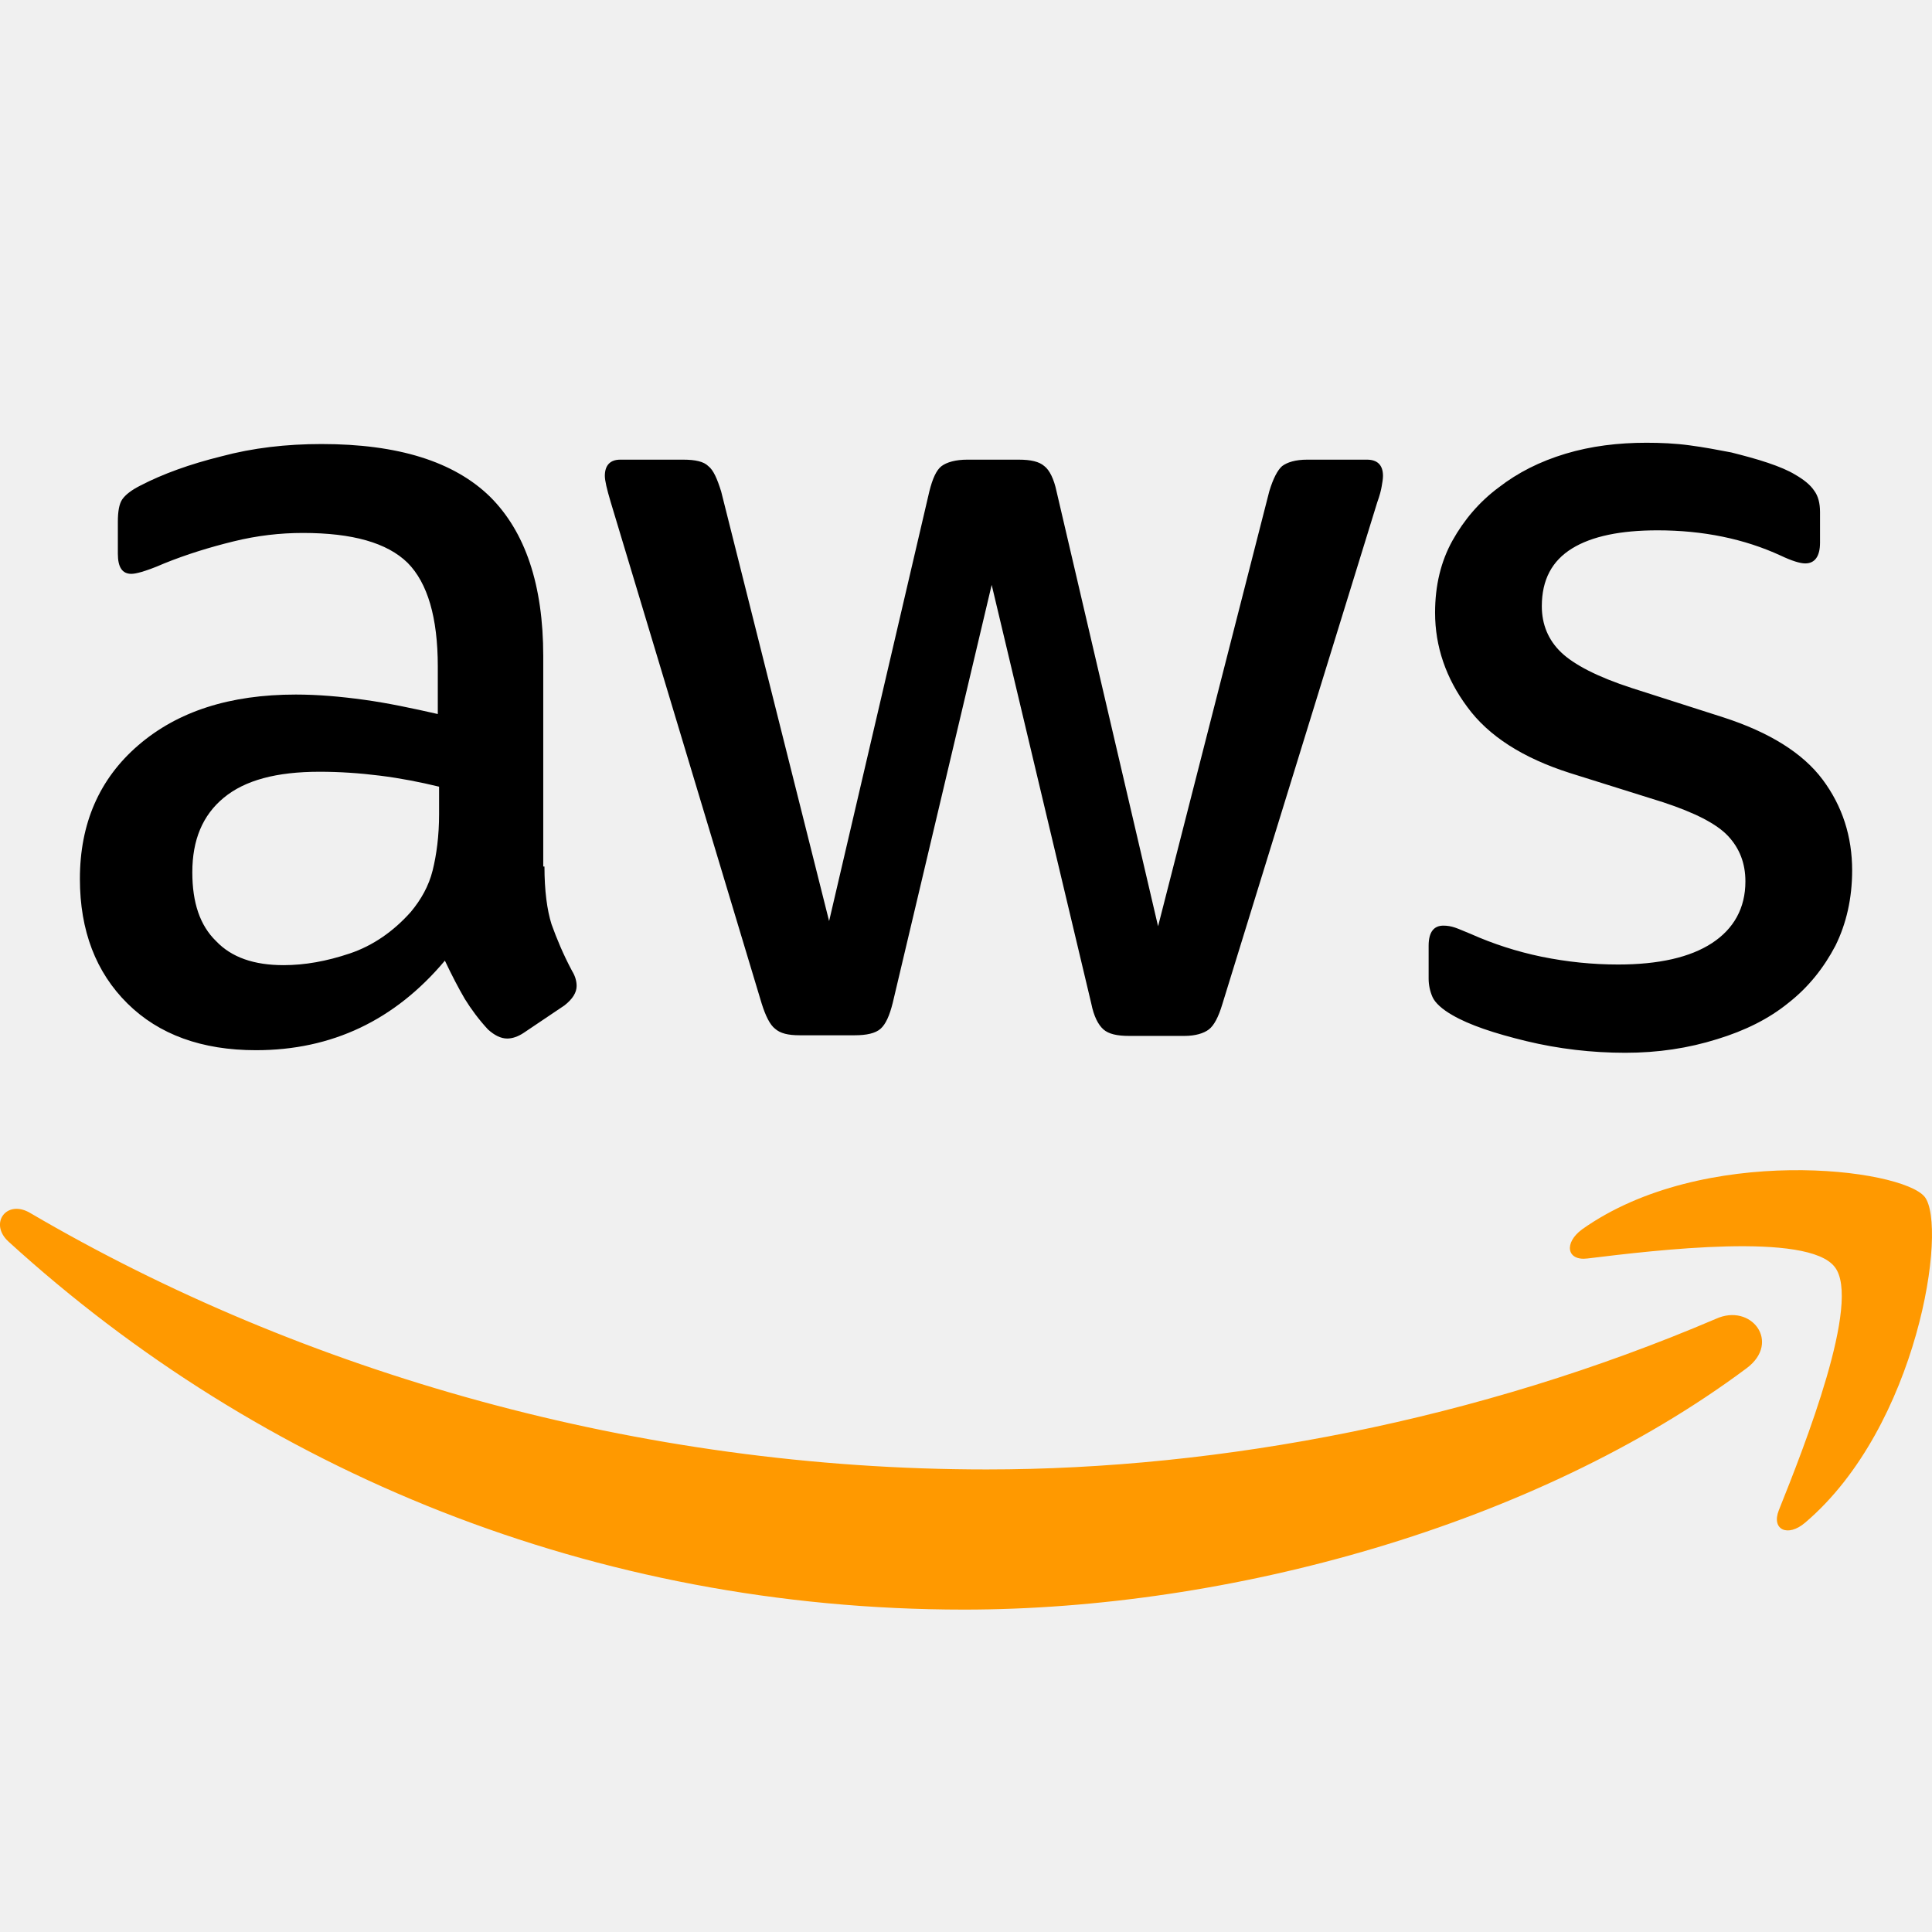
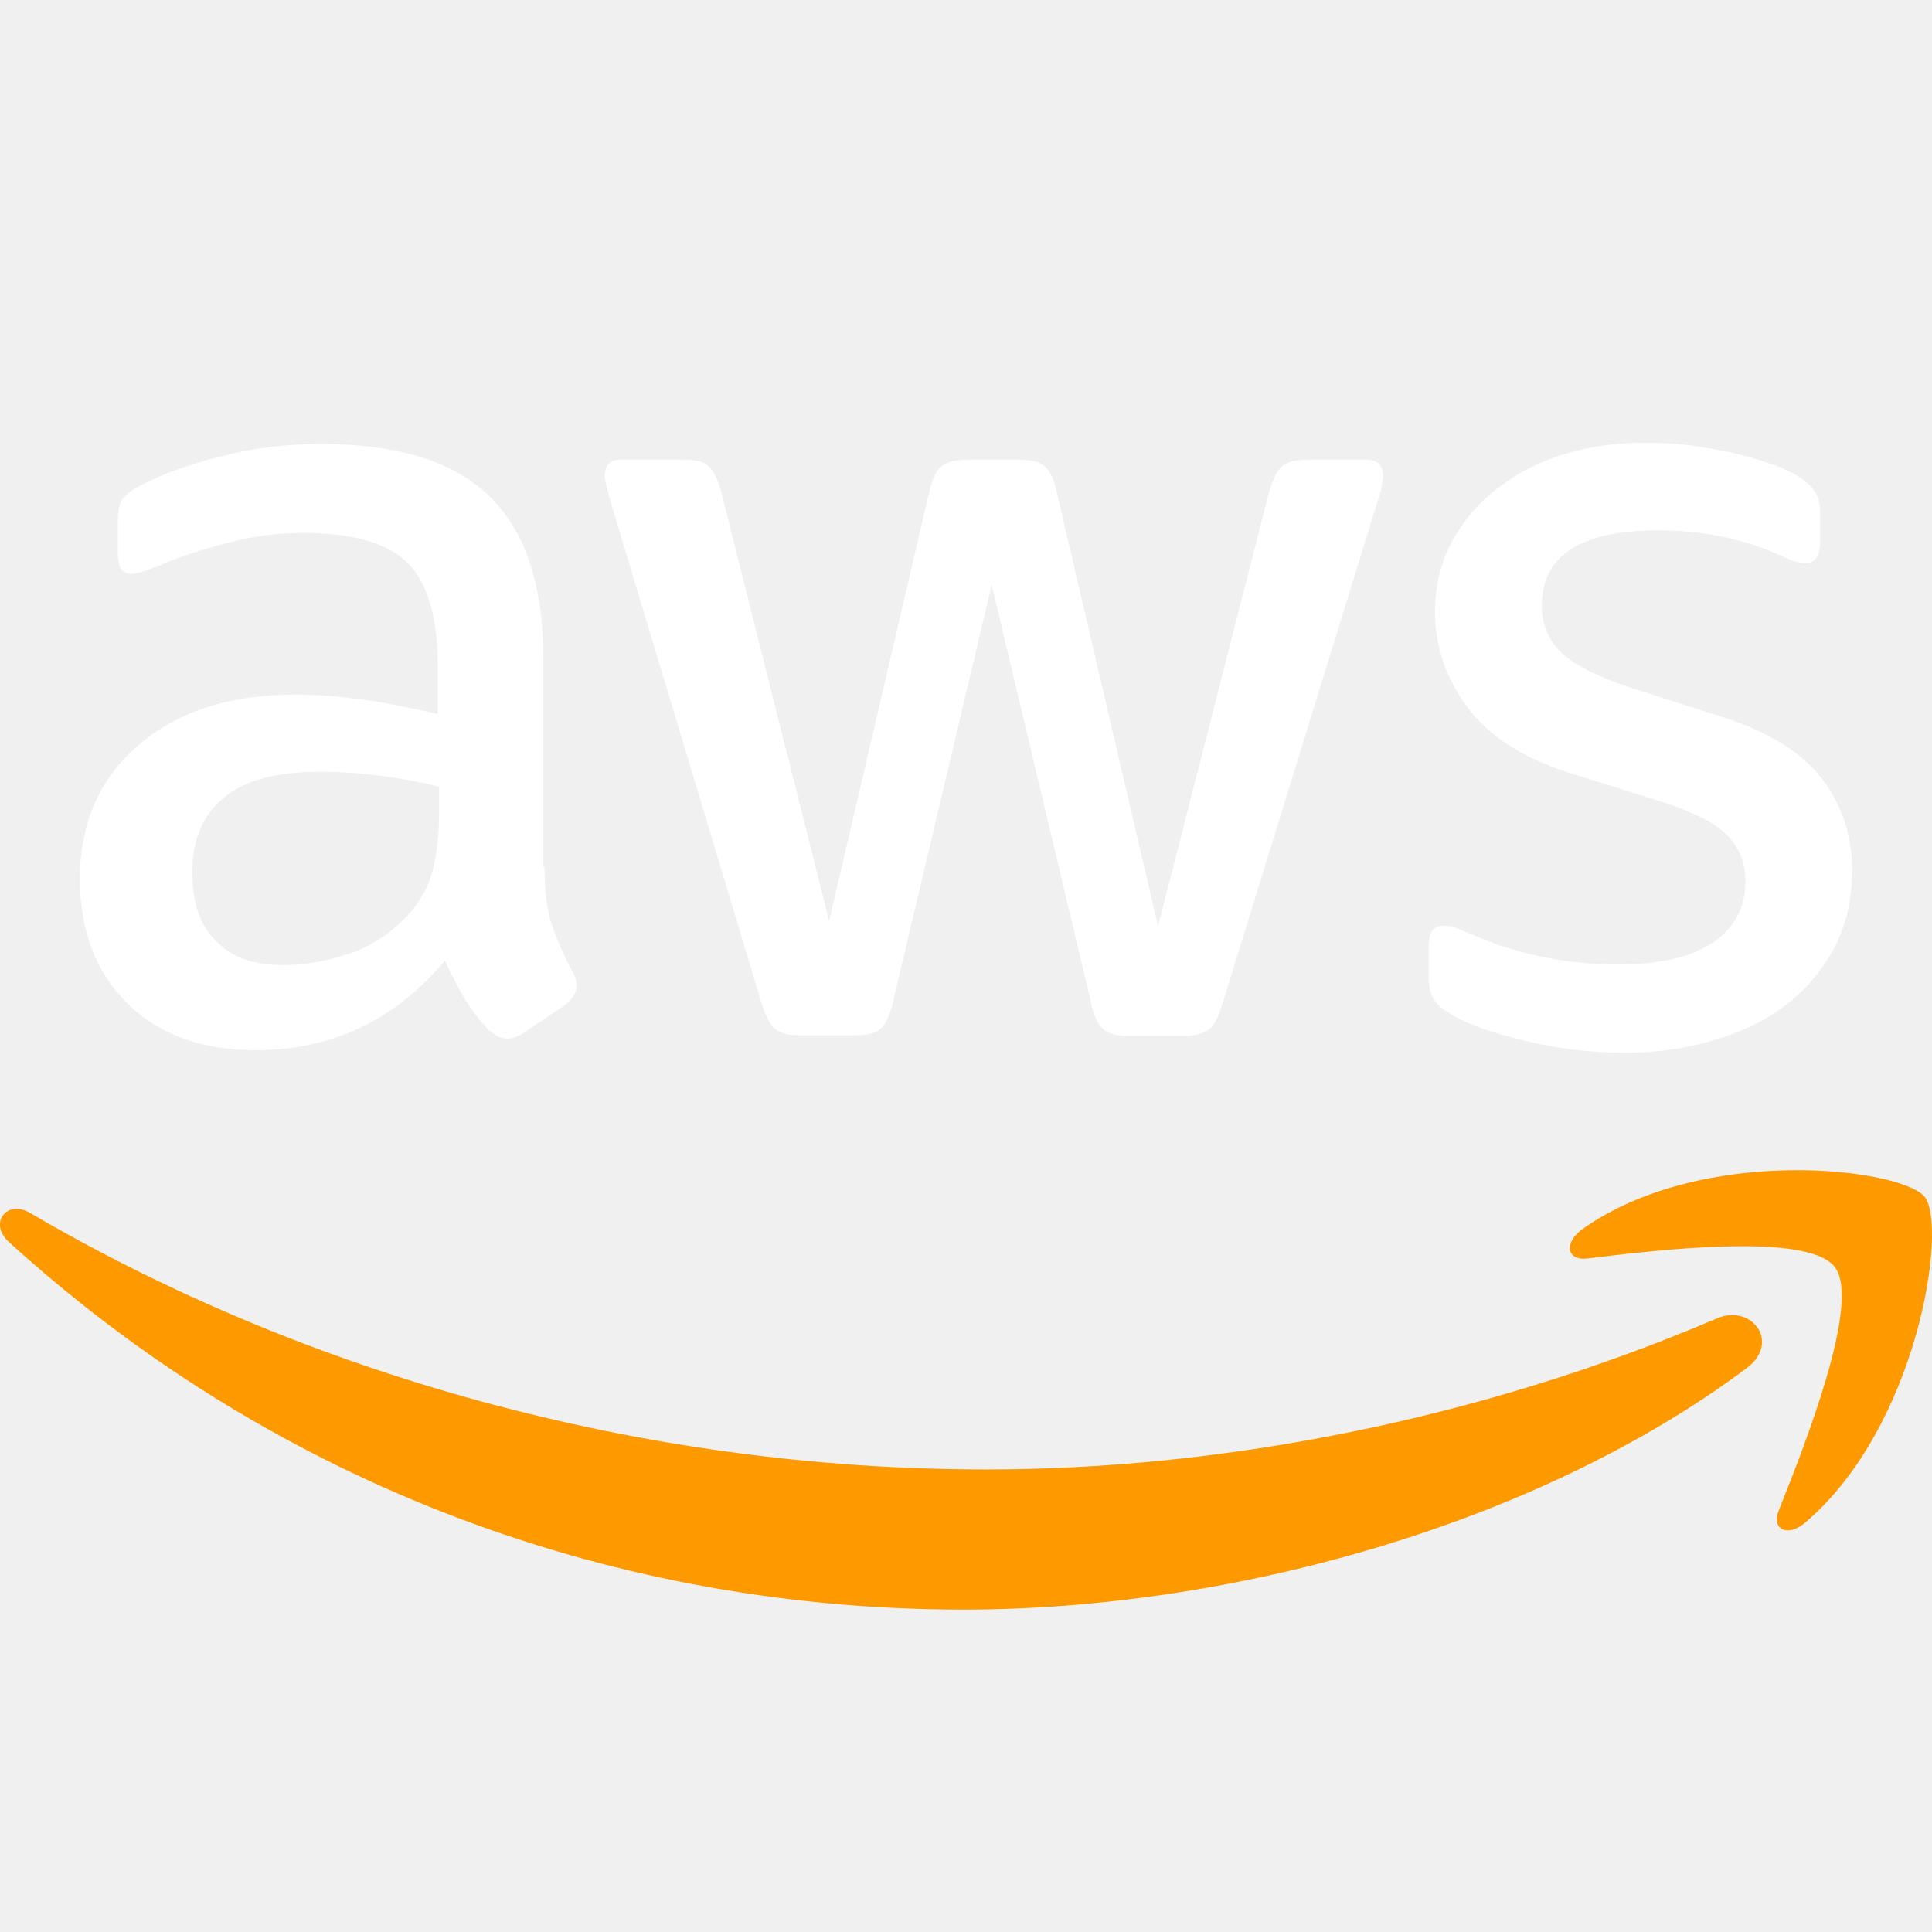
<svg xmlns="http://www.w3.org/2000/svg" viewBox="0 0 48 48" width="100%" height="100%">
-   <path fill="currentColor" d="M13.527,21.529c0,0.597,0.064,1.08,0.176,1.435c0.128,0.355,0.287,0.742,0.511,1.161 c0.08,0.129,0.112,0.258,0.112,0.371c0,0.161-0.096,0.322-0.303,0.484l-1.006,0.677c-0.144,0.097-0.287,0.145-0.415,0.145 c-0.16,0-0.319-0.081-0.479-0.226c-0.224-0.242-0.415-0.5-0.575-0.758c-0.16-0.274-0.319-0.58-0.495-0.951 c-1.245,1.483-2.81,2.225-4.694,2.225c-1.341,0-2.411-0.387-3.193-1.161s-1.181-1.806-1.181-3.096c0-1.37,0.479-2.483,1.453-3.321 s2.267-1.258,3.911-1.258c0.543,0,1.102,0.048,1.692,0.129s1.197,0.21,1.836,0.355v-1.177c0-1.225-0.255-2.08-0.75-2.58 c-0.511-0.5-1.373-0.742-2.602-0.742c-0.559,0-1.133,0.064-1.724,0.21c-0.591,0.145-1.165,0.322-1.724,0.548 c-0.255,0.113-0.447,0.177-0.559,0.21c-0.112,0.032-0.192,0.048-0.255,0.048c-0.224,0-0.335-0.161-0.335-0.5v-0.79 c0-0.258,0.032-0.451,0.112-0.564c0.08-0.113,0.224-0.226,0.447-0.339c0.559-0.29,1.229-0.532,2.012-0.726 c0.782-0.21,1.612-0.306,2.49-0.306c1.9,0,3.289,0.435,4.183,1.306c0.878,0.871,1.325,2.193,1.325,3.966v5.224H13.527z M7.045,23.979c0.527,0,1.07-0.097,1.644-0.29c0.575-0.193,1.086-0.548,1.517-1.032c0.255-0.306,0.447-0.645,0.543-1.032 c0.096-0.387,0.16-0.855,0.16-1.403v-0.677c-0.463-0.113-0.958-0.21-1.469-0.274c-0.511-0.064-1.006-0.097-1.501-0.097 c-1.07,0-1.852,0.21-2.379,0.645s-0.782,1.048-0.782,1.854c0,0.758,0.192,1.322,0.591,1.709 C5.752,23.786,6.311,23.979,7.045,23.979z M19.865,25.721c-0.287,0-0.479-0.048-0.607-0.161c-0.128-0.097-0.239-0.322-0.335-0.629 l-3.752-12.463c-0.096-0.322-0.144-0.532-0.144-0.645c0-0.258,0.128-0.403,0.383-0.403h1.565c0.303,0,0.511,0.048,0.623,0.161 c0.128,0.097,0.223,0.322,0.319,0.629l2.682,10.674l2.49-10.674c0.08-0.322,0.176-0.532,0.303-0.629 c0.128-0.097,0.351-0.161,0.639-0.161h1.277c0.303,0,0.511,0.048,0.639,0.161c0.128,0.097,0.239,0.322,0.303,0.629l2.522,10.803 l2.762-10.803c0.096-0.322,0.208-0.532,0.319-0.629c0.128-0.097,0.335-0.161,0.623-0.161h1.485c0.255,0,0.399,0.129,0.399,0.403 c0,0.081-0.016,0.161-0.032,0.258s-0.048,0.226-0.112,0.403l-3.847,12.463c-0.096,0.322-0.208,0.532-0.335,0.629 s-0.335,0.161-0.607,0.161h-1.373c-0.303,0-0.511-0.048-0.639-0.161c-0.128-0.113-0.239-0.322-0.303-0.645l-2.474-10.4 L22.18,24.915c-0.08,0.322-0.176,0.532-0.303,0.645c-0.128,0.113-0.351,0.161-0.639,0.161H19.865z M40.379,26.156 c-0.83,0-1.66-0.097-2.458-0.29c-0.798-0.193-1.421-0.403-1.836-0.645c-0.255-0.145-0.431-0.306-0.495-0.451 c-0.064-0.145-0.096-0.306-0.096-0.451v-0.822c0-0.339,0.128-0.5,0.367-0.5c0.096,0,0.192,0.016,0.287,0.048 c0.096,0.032,0.239,0.097,0.399,0.161c0.543,0.242,1.133,0.435,1.756,0.564c0.639,0.129,1.261,0.193,1.9,0.193 c1.006,0,1.788-0.177,2.331-0.532c0.543-0.355,0.83-0.871,0.83-1.532c0-0.451-0.144-0.822-0.431-1.129 c-0.287-0.306-0.83-0.58-1.612-0.838l-2.315-0.726c-1.165-0.371-2.027-0.919-2.554-1.645c-0.527-0.709-0.798-1.499-0.798-2.338 c0-0.677,0.144-1.274,0.431-1.79s0.671-0.967,1.149-1.322c0.479-0.371,1.022-0.645,1.66-0.838C39.533,11.081,40.203,11,40.906,11 c0.351,0,0.718,0.016,1.07,0.064c0.367,0.048,0.702,0.113,1.038,0.177c0.319,0.081,0.623,0.161,0.91,0.258s0.511,0.193,0.671,0.29 c0.224,0.129,0.383,0.258,0.479,0.403c0.096,0.129,0.144,0.306,0.144,0.532v0.758c0,0.339-0.128,0.516-0.367,0.516 c-0.128,0-0.335-0.064-0.607-0.193c-0.91-0.419-1.932-0.629-3.065-0.629c-0.91,0-1.628,0.145-2.123,0.451 c-0.495,0.306-0.75,0.774-0.75,1.435c0,0.451,0.16,0.838,0.479,1.145c0.319,0.306,0.91,0.613,1.756,0.887l2.267,0.726 c1.149,0.371,1.98,0.887,2.474,1.548s0.734,1.419,0.734,2.257c0,0.693-0.144,1.322-0.415,1.87 c-0.287,0.548-0.671,1.032-1.165,1.419c-0.495,0.403-1.086,0.693-1.772,0.903C41.943,26.043,41.193,26.156,40.379,26.156z" />
+   <path fill="#FFFFFF" d="M13.527,21.529c0,0.597,0.064,1.08,0.176,1.435c0.128,0.355,0.287,0.742,0.511,1.161 c0.08,0.129,0.112,0.258,0.112,0.371c0,0.161-0.096,0.322-0.303,0.484l-1.006,0.677c-0.144,0.097-0.287,0.145-0.415,0.145 c-0.16,0-0.319-0.081-0.479-0.226c-0.224-0.242-0.415-0.5-0.575-0.758c-0.16-0.274-0.319-0.58-0.495-0.951 c-1.245,1.483-2.81,2.225-4.694,2.225c-1.341,0-2.411-0.387-3.193-1.161s-1.181-1.806-1.181-3.096c0-1.37,0.479-2.483,1.453-3.321 s2.267-1.258,3.911-1.258c0.543,0,1.102,0.048,1.692,0.129s1.197,0.21,1.836,0.355v-1.177c0-1.225-0.255-2.08-0.75-2.58 c-0.511-0.5-1.373-0.742-2.602-0.742c-0.559,0-1.133,0.064-1.724,0.21c-0.591,0.145-1.165,0.322-1.724,0.548 c-0.255,0.113-0.447,0.177-0.559,0.21c-0.112,0.032-0.192,0.048-0.255,0.048c-0.224,0-0.335-0.161-0.335-0.5v-0.79 c0-0.258,0.032-0.451,0.112-0.564c0.08-0.113,0.224-0.226,0.447-0.339c0.559-0.29,1.229-0.532,2.012-0.726 c0.782-0.21,1.612-0.306,2.49-0.306c1.9,0,3.289,0.435,4.183,1.306c0.878,0.871,1.325,2.193,1.325,3.966v5.224H13.527z M7.045,23.979c0.527,0,1.07-0.097,1.644-0.29c0.575-0.193,1.086-0.548,1.517-1.032c0.255-0.306,0.447-0.645,0.543-1.032 c0.096-0.387,0.16-0.855,0.16-1.403v-0.677c-0.463-0.113-0.958-0.21-1.469-0.274c-0.511-0.064-1.006-0.097-1.501-0.097 c-1.07,0-1.852,0.21-2.379,0.645s-0.782,1.048-0.782,1.854c0,0.758,0.192,1.322,0.591,1.709 C5.752,23.786,6.311,23.979,7.045,23.979z M19.865,25.721c-0.287,0-0.479-0.048-0.607-0.161c-0.128-0.097-0.239-0.322-0.335-0.629 l-3.752-12.463c-0.096-0.322-0.144-0.532-0.144-0.645c0-0.258,0.128-0.403,0.383-0.403h1.565c0.303,0,0.511,0.048,0.623,0.161 c0.128,0.097,0.223,0.322,0.319,0.629l2.682,10.674l2.49-10.674c0.08-0.322,0.176-0.532,0.303-0.629 c0.128-0.097,0.351-0.161,0.639-0.161h1.277c0.303,0,0.511,0.048,0.639,0.161c0.128,0.097,0.239,0.322,0.303,0.629l2.522,10.803 l2.762-10.803c0.096-0.322,0.208-0.532,0.319-0.629c0.128-0.097,0.335-0.161,0.623-0.161h1.485c0.255,0,0.399,0.129,0.399,0.403 c0,0.081-0.016,0.161-0.032,0.258s-0.048,0.226-0.112,0.403l-3.847,12.463c-0.096,0.322-0.208,0.532-0.335,0.629 s-0.335,0.161-0.607,0.161h-1.373c-0.303,0-0.511-0.048-0.639-0.161c-0.128-0.113-0.239-0.322-0.303-0.645l-2.474-10.4 L22.18,24.915c-0.08,0.322-0.176,0.532-0.303,0.645c-0.128,0.113-0.351,0.161-0.639,0.161H19.865z M40.379,26.156 c-0.83,0-1.66-0.097-2.458-0.29c-0.798-0.193-1.421-0.403-1.836-0.645c-0.255-0.145-0.431-0.306-0.495-0.451 c-0.064-0.145-0.096-0.306-0.096-0.451v-0.822c0-0.339,0.128-0.5,0.367-0.5c0.096,0,0.192,0.016,0.287,0.048 c0.096,0.032,0.239,0.097,0.399,0.161c0.543,0.242,1.133,0.435,1.756,0.564c0.639,0.129,1.261,0.193,1.9,0.193 c1.006,0,1.788-0.177,2.331-0.532c0.543-0.355,0.83-0.871,0.83-1.532c0-0.451-0.144-0.822-0.431-1.129 c-0.287-0.306-0.83-0.58-1.612-0.838l-2.315-0.726c-1.165-0.371-2.027-0.919-2.554-1.645c-0.527-0.709-0.798-1.499-0.798-2.338 c0-0.677,0.144-1.274,0.431-1.79s0.671-0.967,1.149-1.322c0.479-0.371,1.022-0.645,1.66-0.838C39.533,11.081,40.203,11,40.906,11 c0.351,0,0.718,0.016,1.07,0.064c0.367,0.048,0.702,0.113,1.038,0.177c0.319,0.081,0.623,0.161,0.91,0.258s0.511,0.193,0.671,0.29 c0.224,0.129,0.383,0.258,0.479,0.403c0.096,0.129,0.144,0.306,0.144,0.532v0.758c0,0.339-0.128,0.516-0.367,0.516 c-0.128,0-0.335-0.064-0.607-0.193c-0.91-0.419-1.932-0.629-3.065-0.629c-0.91,0-1.628,0.145-2.123,0.451 c-0.495,0.306-0.75,0.774-0.75,1.435c0,0.451,0.16,0.838,0.479,1.145c0.319,0.306,0.91,0.613,1.756,0.887l2.267,0.726 c1.149,0.371,1.98,0.887,2.474,1.548s0.734,1.419,0.734,2.257c0,0.693-0.144,1.322-0.415,1.87 c-0.287,0.548-0.671,1.032-1.165,1.419c-0.495,0.403-1.086,0.693-1.772,0.903C41.943,26.043,41.193,26.156,40.379,26.156z" />
  <path fill="#FF9900" d="M43.396,33.992c-5.252,3.918-12.883,5.998-19.445,5.998c-9.195,0-17.481-3.434-23.739-9.142 c-0.495-0.451-0.048-1.064,0.543-0.709c6.769,3.966,15.118,6.369,23.755,6.369c5.827,0,12.229-1.225,18.119-3.741 C43.508,32.364,44.258,33.347,43.396,33.992z M45.583,31.477c-0.671-0.871-4.438-0.419-6.146-0.21 c-0.511,0.064-0.591-0.387-0.128-0.726c3.001-2.128,7.934-1.516,8.509-0.806c0.575,0.726-0.16,5.708-2.969,8.094 c-0.431,0.371-0.846,0.177-0.655-0.306C44.833,35.927,46.254,32.331,45.583,31.477z" />
</svg>
